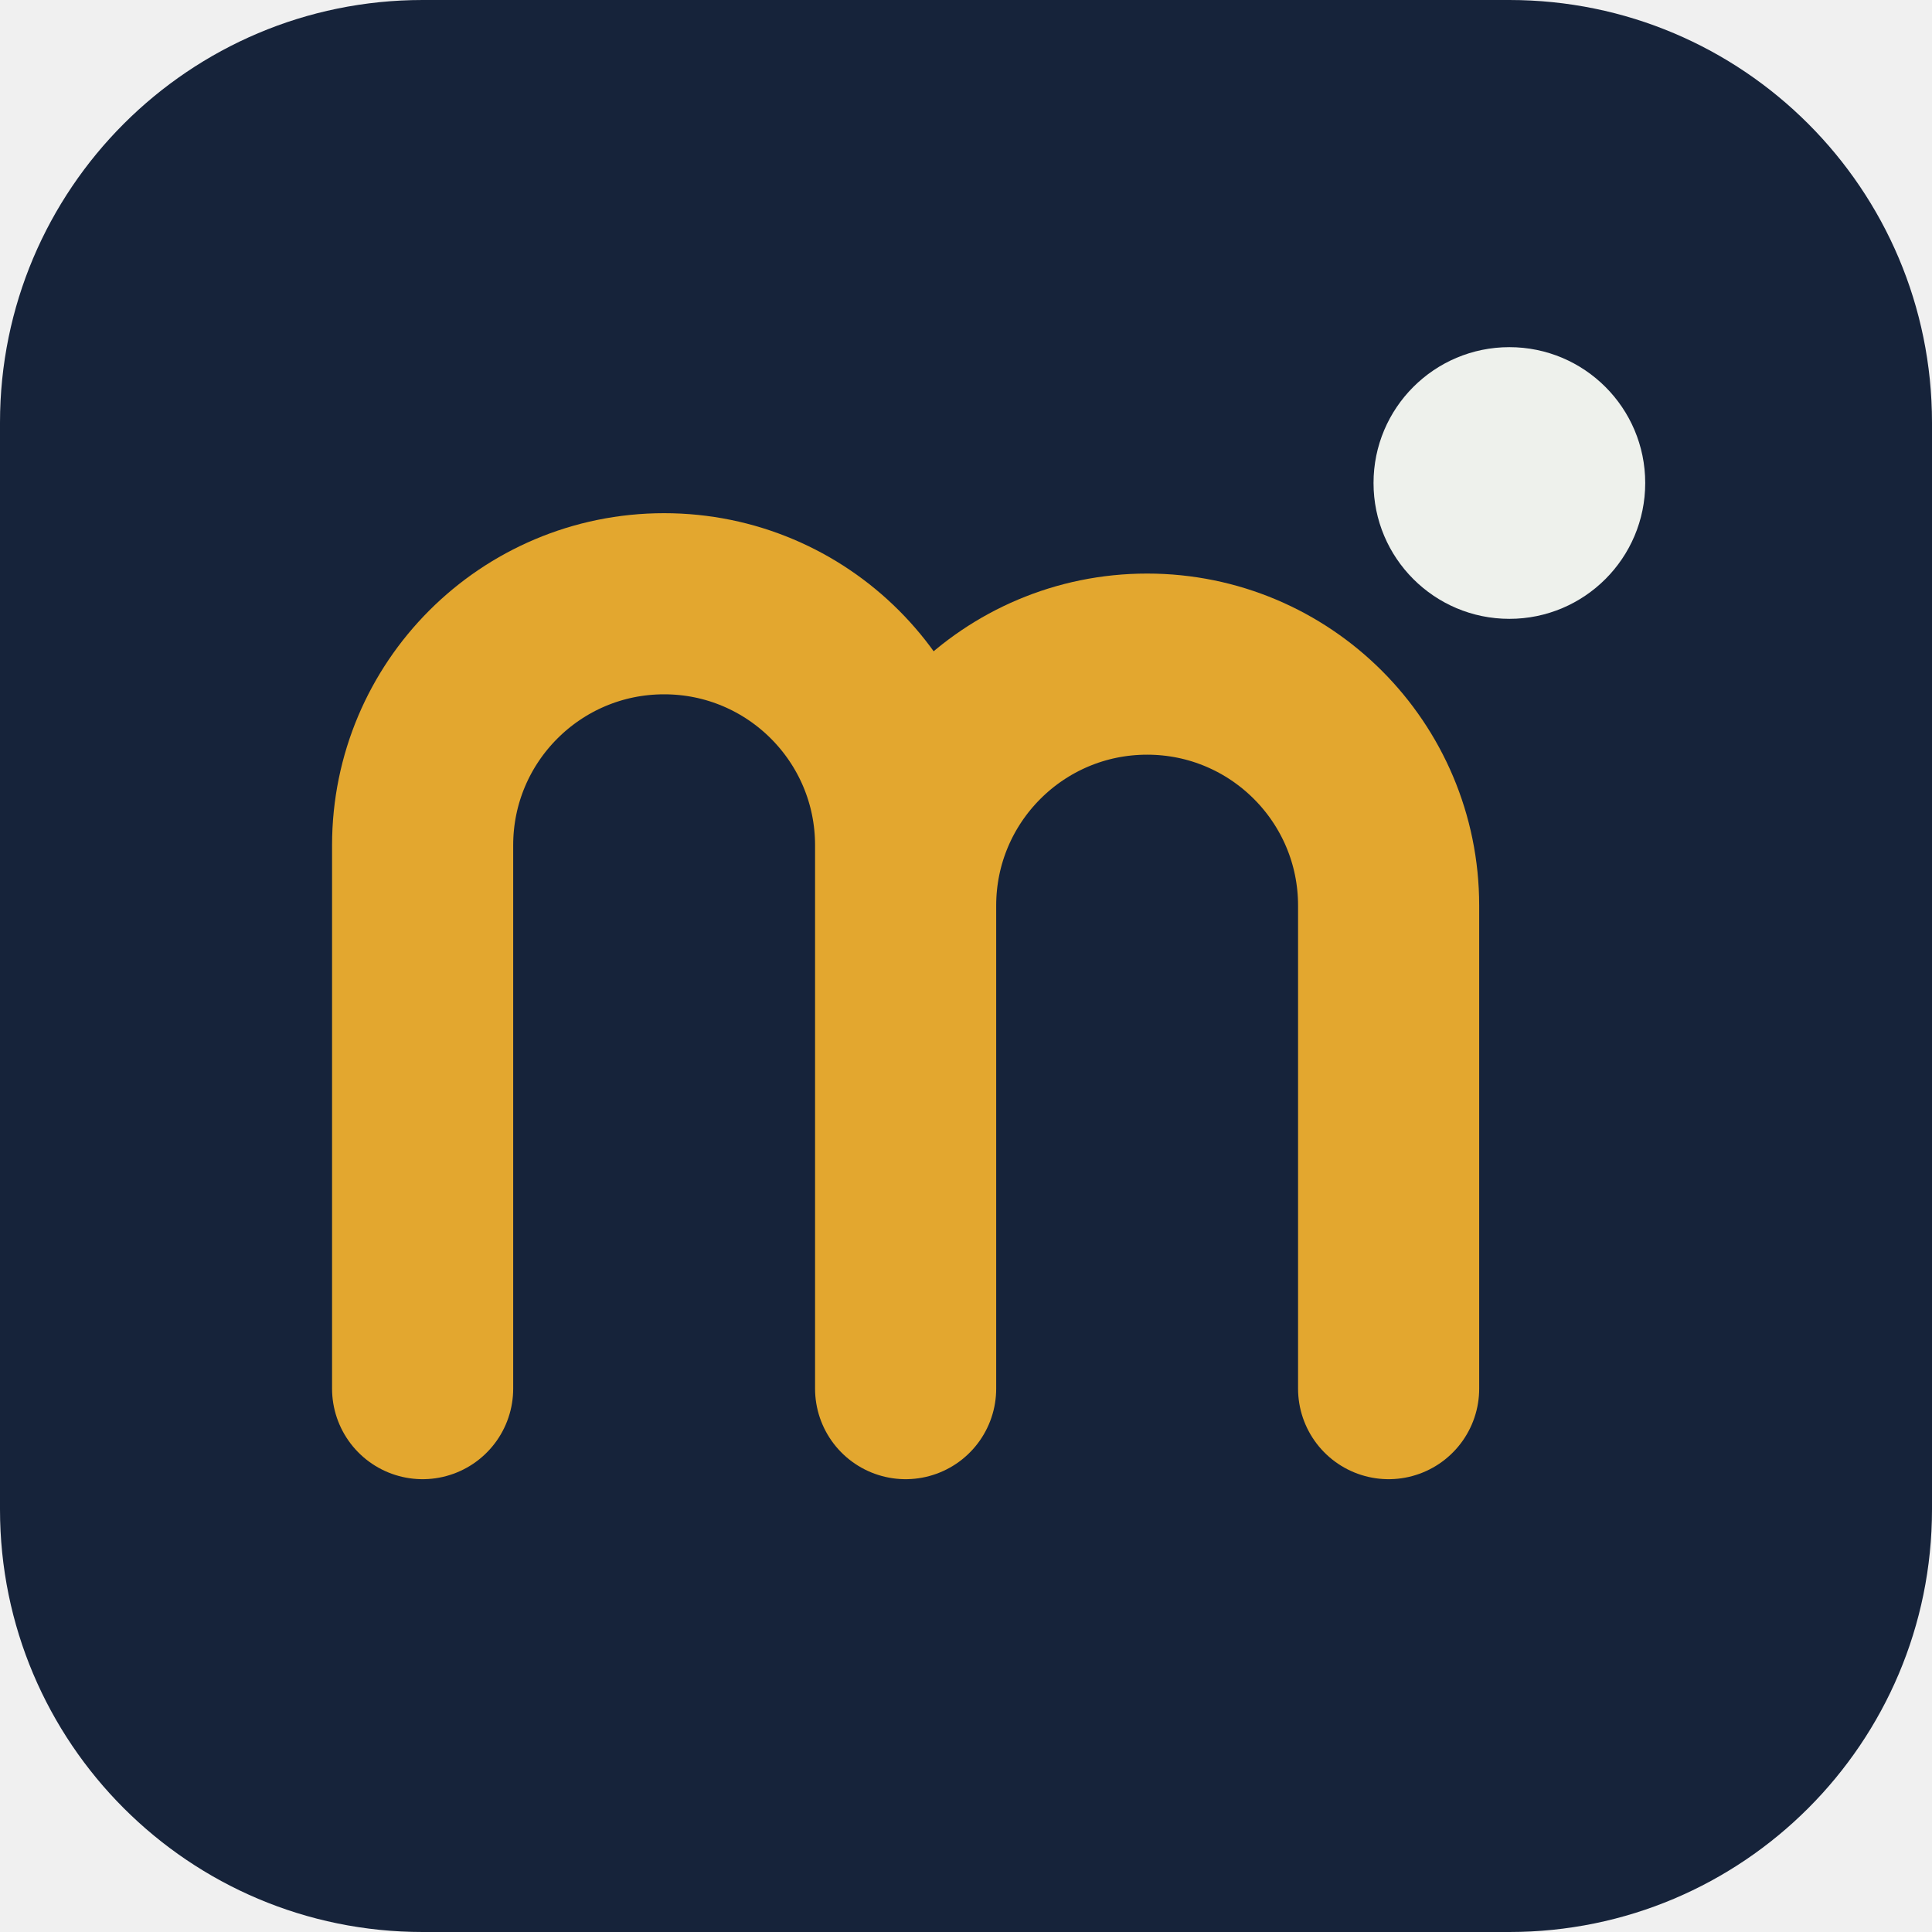
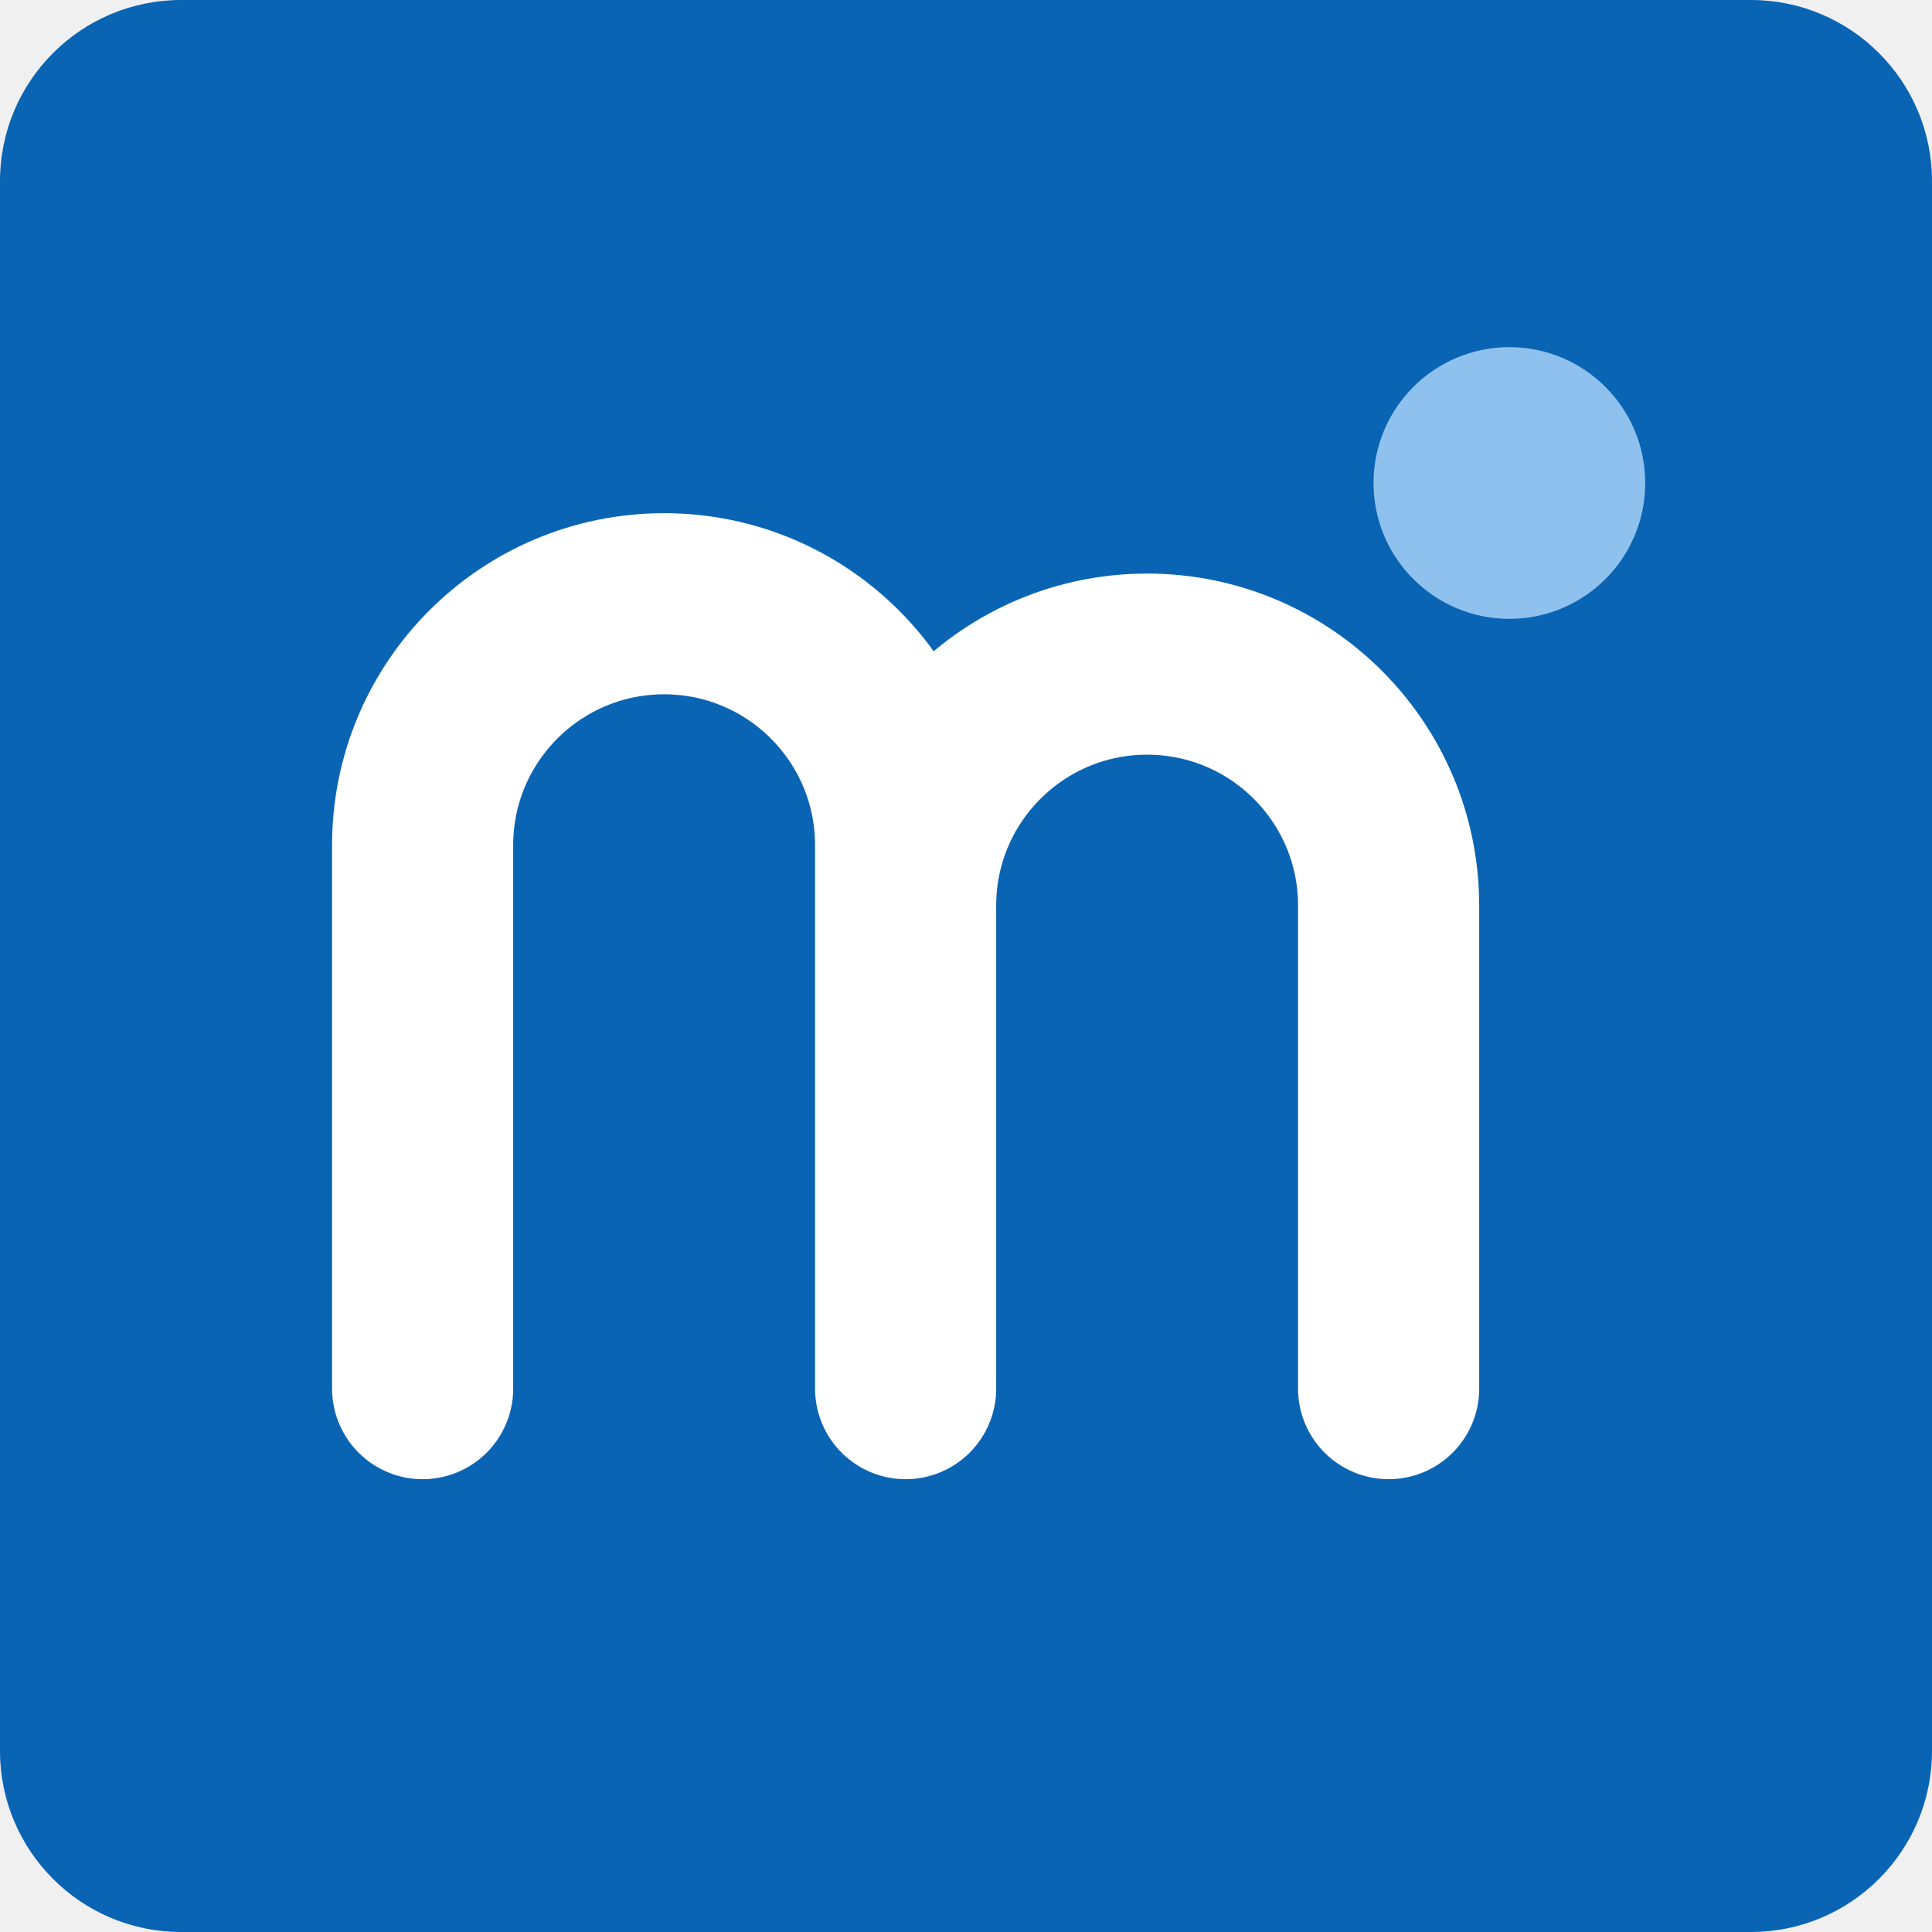
<svg xmlns="http://www.w3.org/2000/svg" viewBox="0 0 64 64" role="img" aria-label="Meraki Technology">
-   <rect width="64" height="64" rx="14" fill="#16233A" />
-   <path d="M14 46V28a8 8 0 0 1 16 0v18M30 30a8 8 0 0 1 16 0v16" fill="none" stroke="#E3A72F" stroke-width="6" stroke-linecap="round" stroke-linejoin="round" />
-   <circle cx="50" cy="16" r="4.5" fill="#EEF1EC" />
+   <rect width="64" height="64" rx="6" fill="#0A64B4" />
+   <path d="M14 46V28a8 8 0 0 1 16 0v18M30 30a8 8 0 0 1 16 0v16" fill="none" stroke="#FFFFFF" stroke-width="6" stroke-linecap="round" stroke-linejoin="round" />
+   <circle cx="50" cy="16" r="4.5" fill="#8FC1EE" />
</svg>
